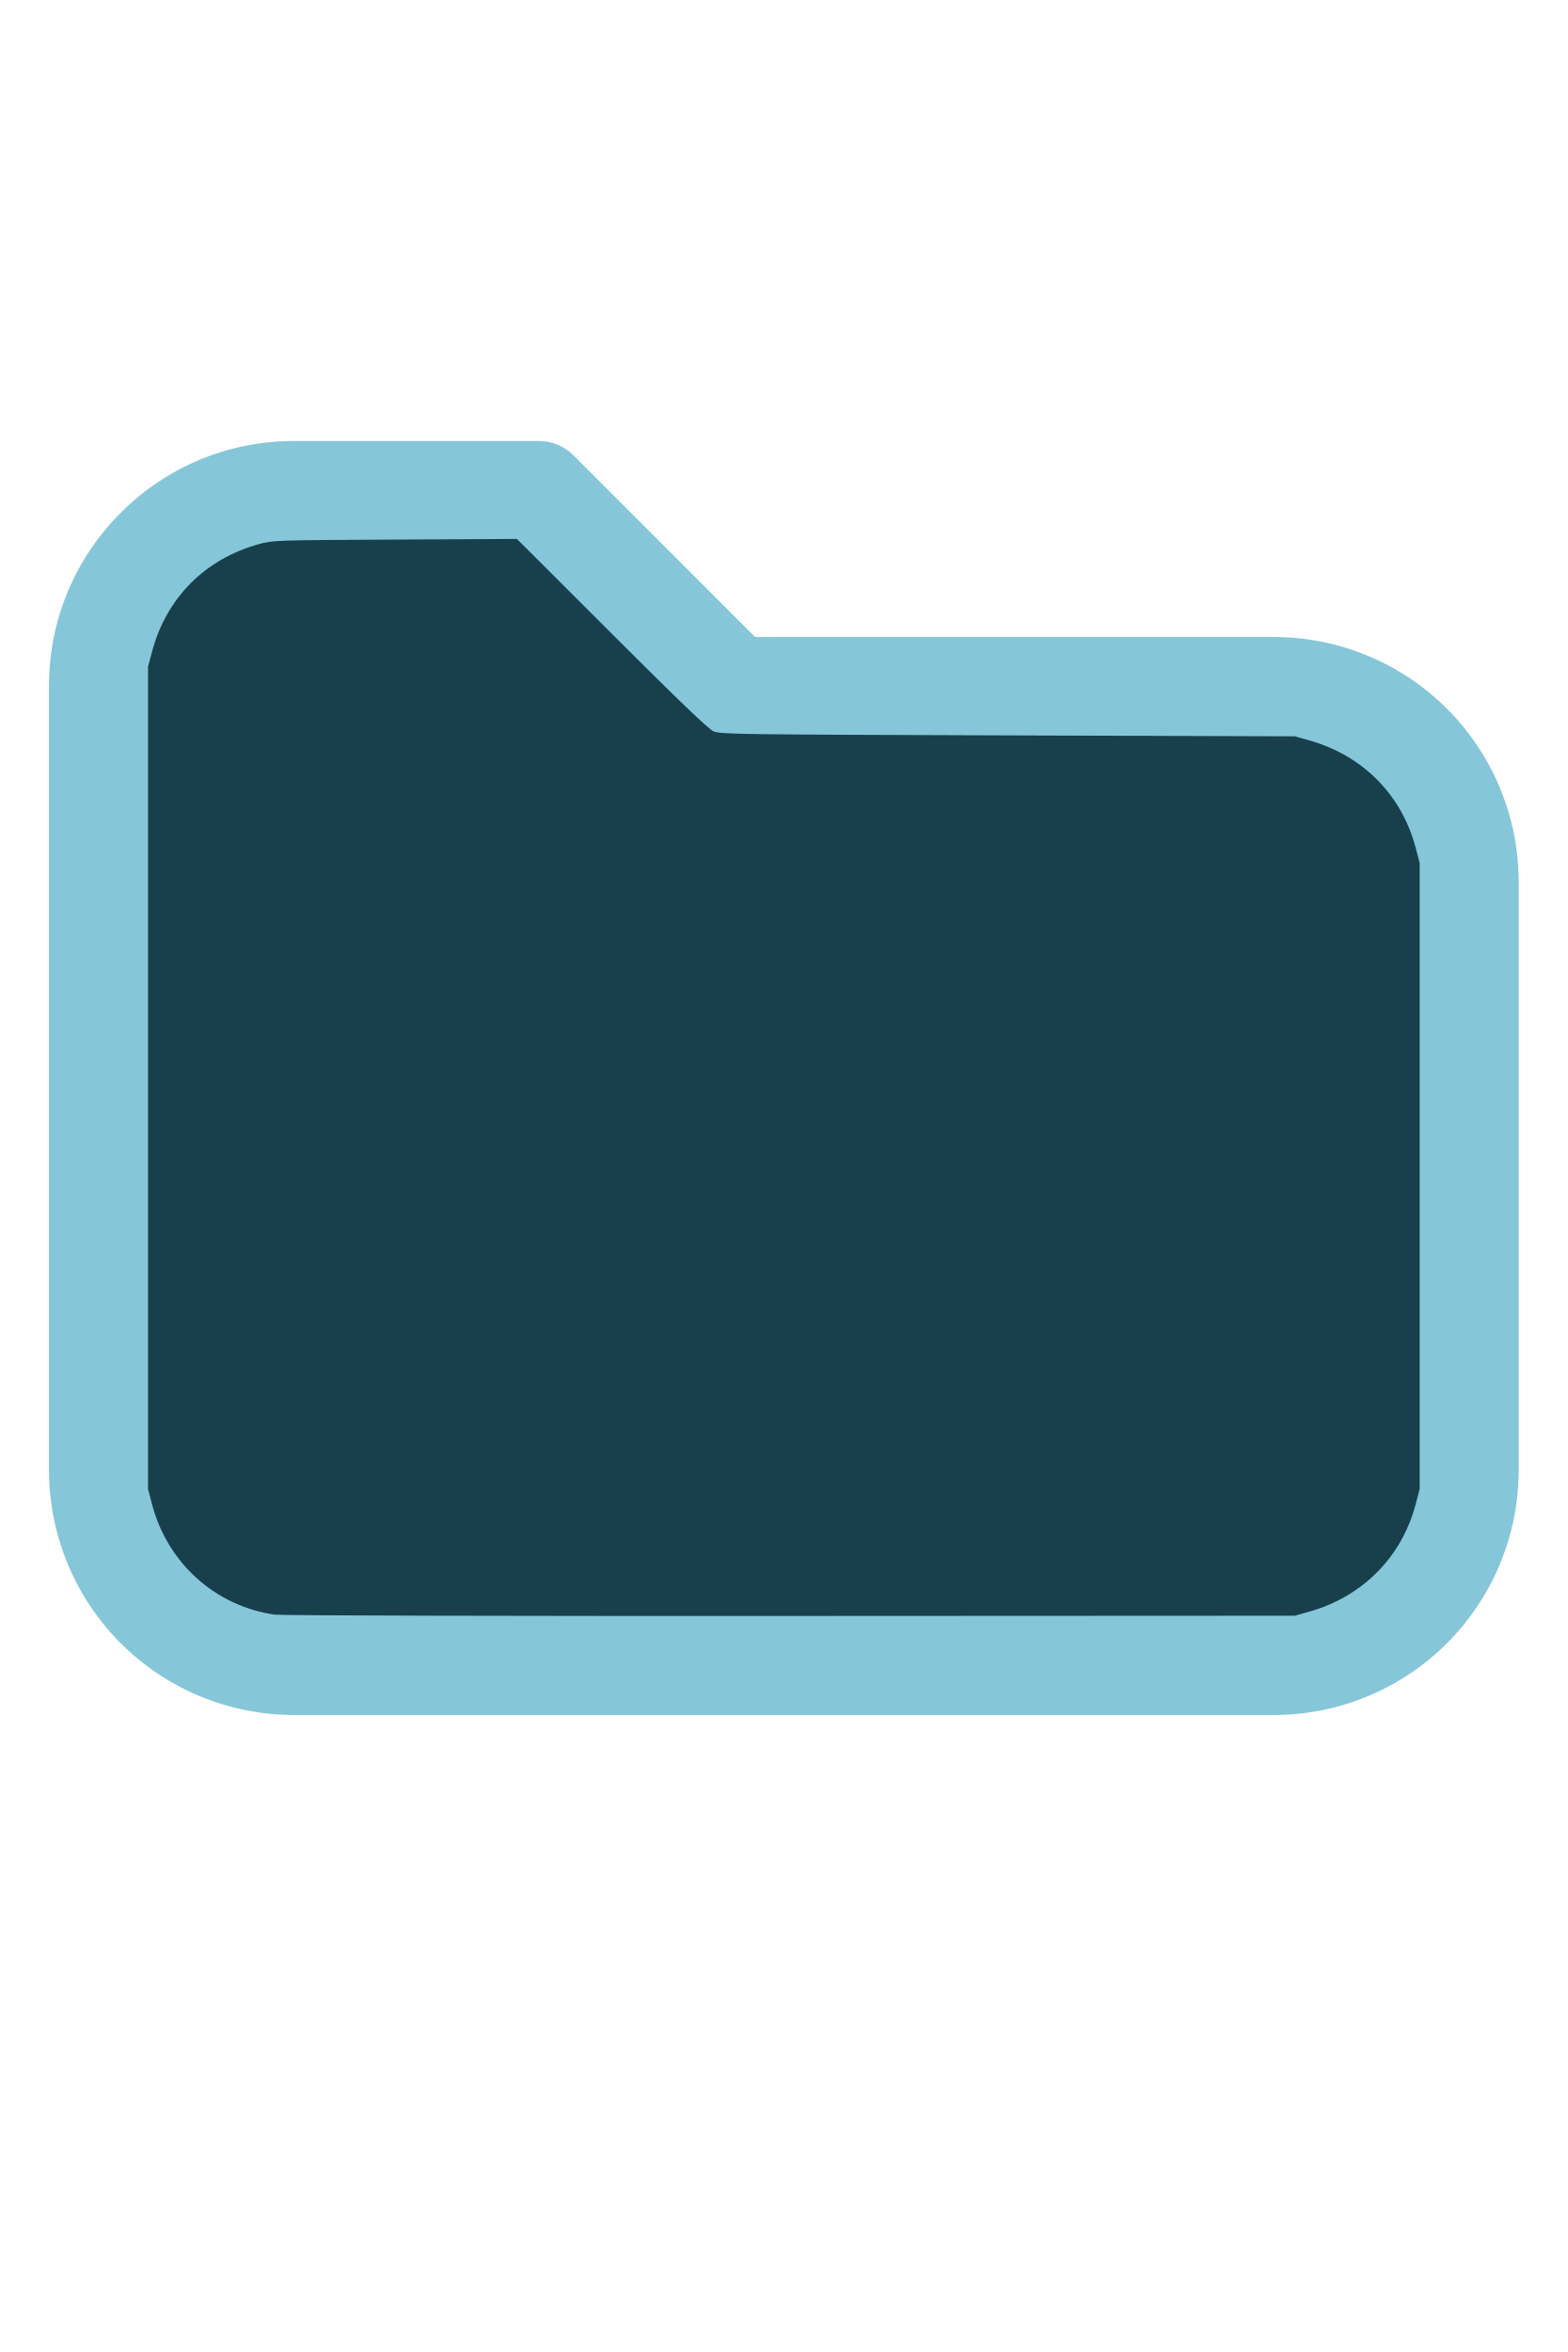
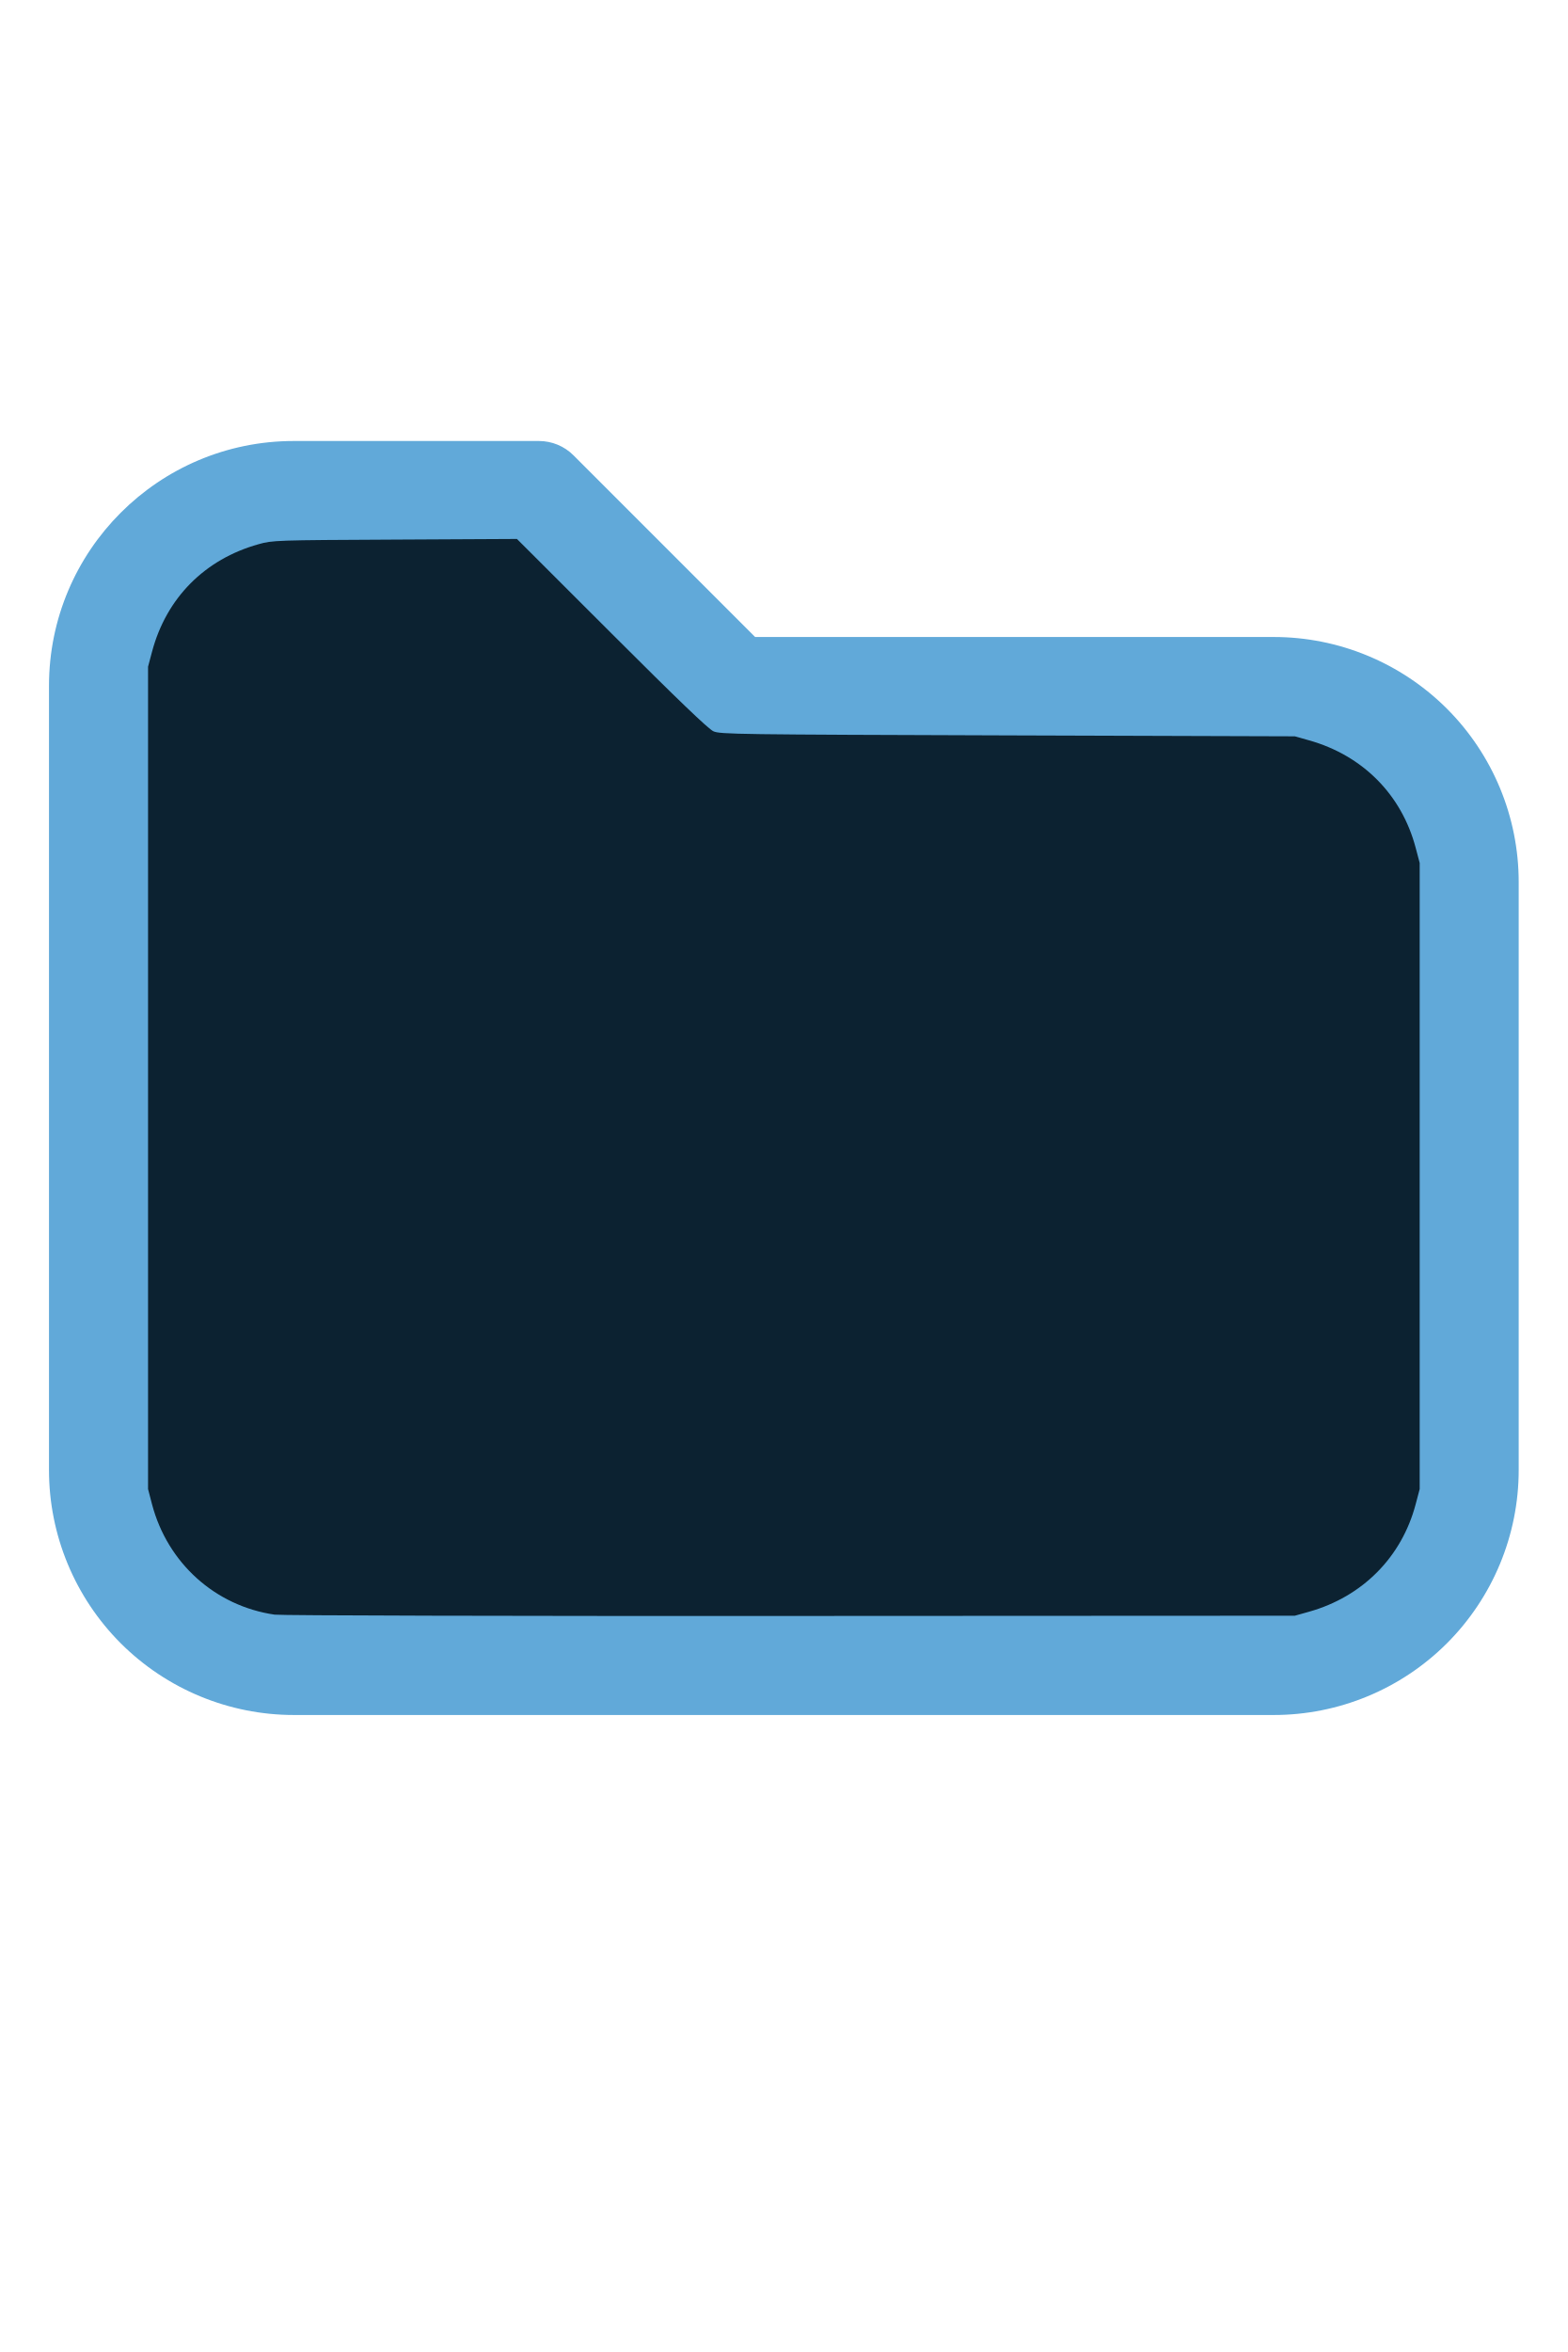
<svg xmlns="http://www.w3.org/2000/svg" version="1.1" width="16" height="24" viewBox="0 0 32 32" xml:space="preserve">
-   <g style="fill:#86C6D9;">
+   <g style="fill:#61A9D9;">
    <path d="M1,5.998l-0,16.002c-0,1.326 0.527,2.598 1.464,3.536c0.938,0.937 2.21,1.464 3.536,1.464c5.322,0 14.678,-0 20,0c1.326,0 2.598,-0.527 3.536,-1.464c0.937,-0.938 1.464,-2.21 1.464,-3.536c0,-3.486 0,-8.514 0,-12c0,-1.326 -0.527,-2.598 -1.464,-3.536c-0.938,-0.937 -2.21,-1.464 -3.536,-1.464c-0,0 -10.586,0 -10.586,0c0,-0 -3.707,-3.707 -3.707,-3.707c-0.187,-0.188 -0.442,-0.293 -0.707,-0.293l-5.002,0c-2.76,0 -4.998,2.238 -4.998,4.998Zm2,-0l-0,16.002c-0,0.796 0.316,1.559 0.879,2.121c0.562,0.563 1.325,0.879 2.121,0.879l20,0c0.796,0 1.559,-0.316 2.121,-0.879c0.563,-0.562 0.879,-1.325 0.879,-2.121c0,-3.486 0,-8.514 0,-12c0,-0.796 -0.316,-1.559 -0.879,-2.121c-0.562,-0.563 -1.325,-0.879 -2.121,-0.879c-7.738,0 -11,0 -11,0c-0.265,0 -0.52,-0.105 -0.707,-0.293c-0,0 -3.707,-3.707 -3.707,-3.707c-0,0 -4.588,0 -4.588,0c-1.656,0 -2.998,1.342 -2.998,2.998Z" />
  </g>
-   <g style="fill:#17404C;stroke-width:0;">
+   <g style="fill:#0C2231;stroke-width:0;">
    <path d="M 5.606,24.952 C 4.392,24.775 3.42,23.9 3.103,22.699 L 3.022,22.389 V 13.998 5.606 L 3.104,5.298 C 3.396,4.203 4.18,3.412 5.279,3.106 5.565,3.026 5.615,3.024 8.061,3.012 l 2.491,-0.013 1.932,1.93 c 1.344,1.343 1.976,1.95 2.078,1.995 0.137,0.062 0.474,0.066 6.007,0.084 l 5.861,0.019 0.291,0.082 c 1.095,0.308 1.89,1.109 2.176,2.193 l 0.082,0.309 V 16 22.389 l -0.082,0.309 c -0.284,1.079 -1.086,1.888 -2.176,2.194 l -0.291,0.082 -10.303,0.005 c -5.7,0.003 -10.4,-0.009 -10.521,-0.027 z" />
  </g>
</svg>
